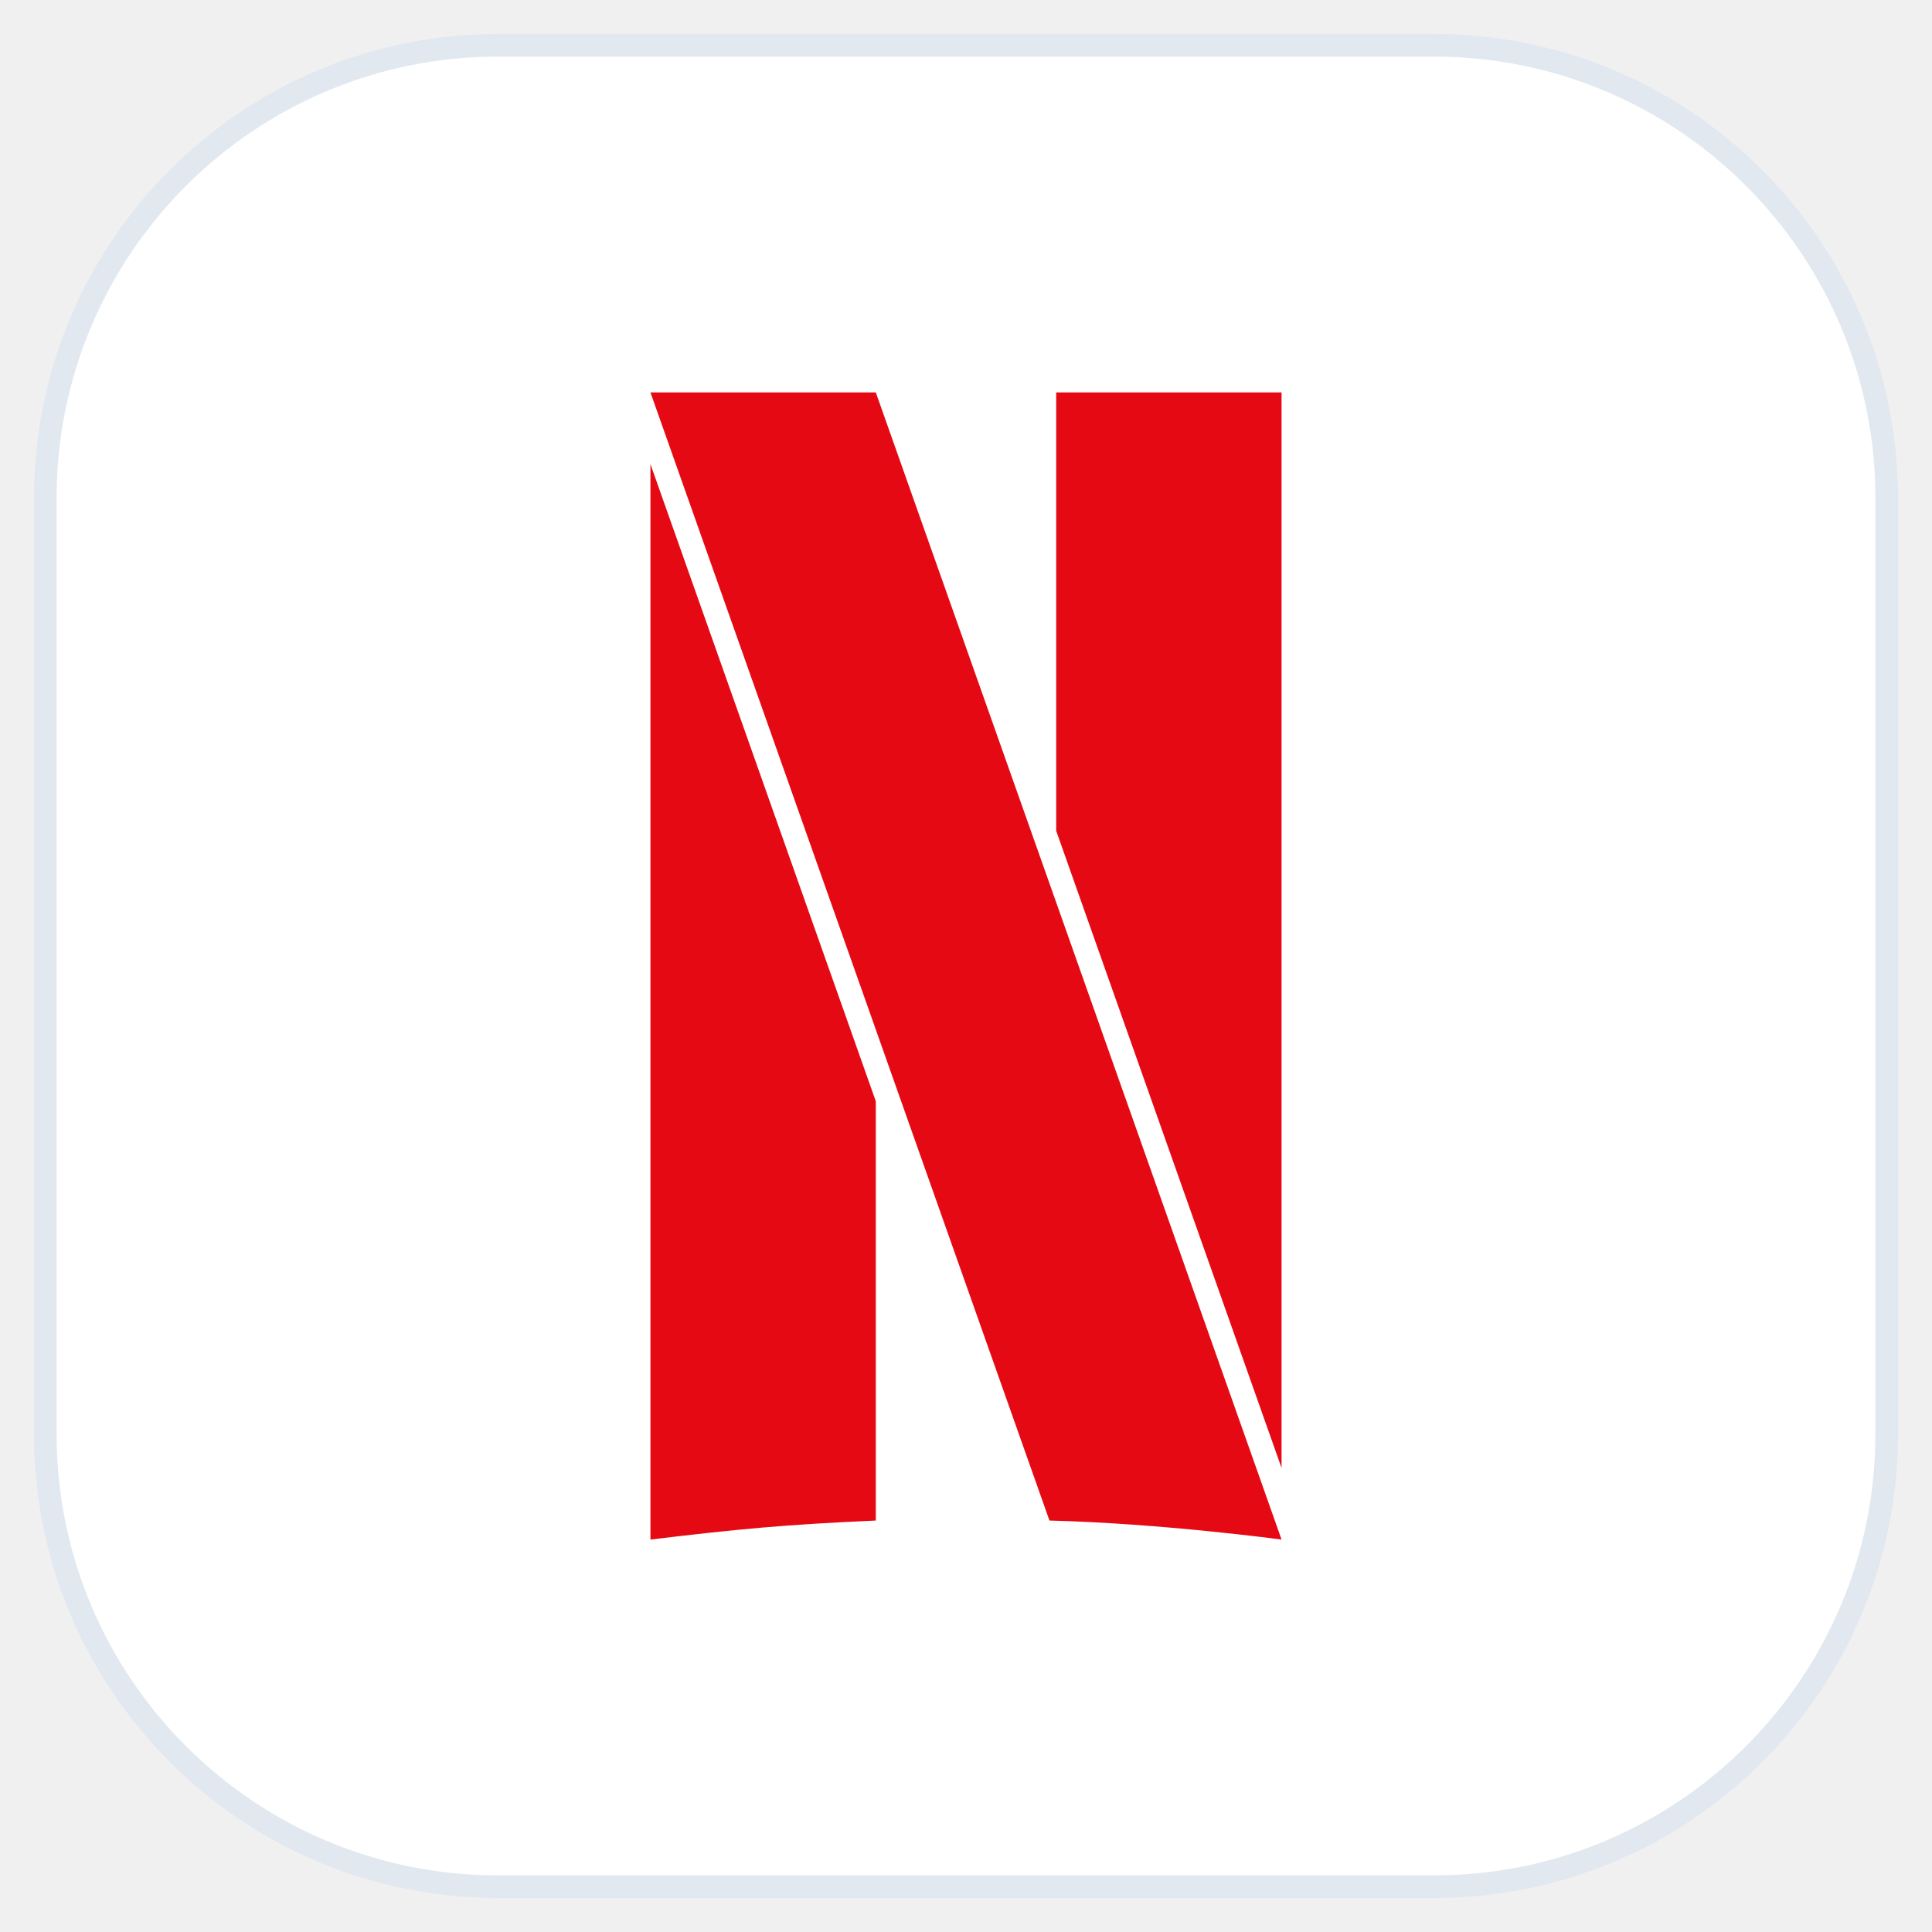
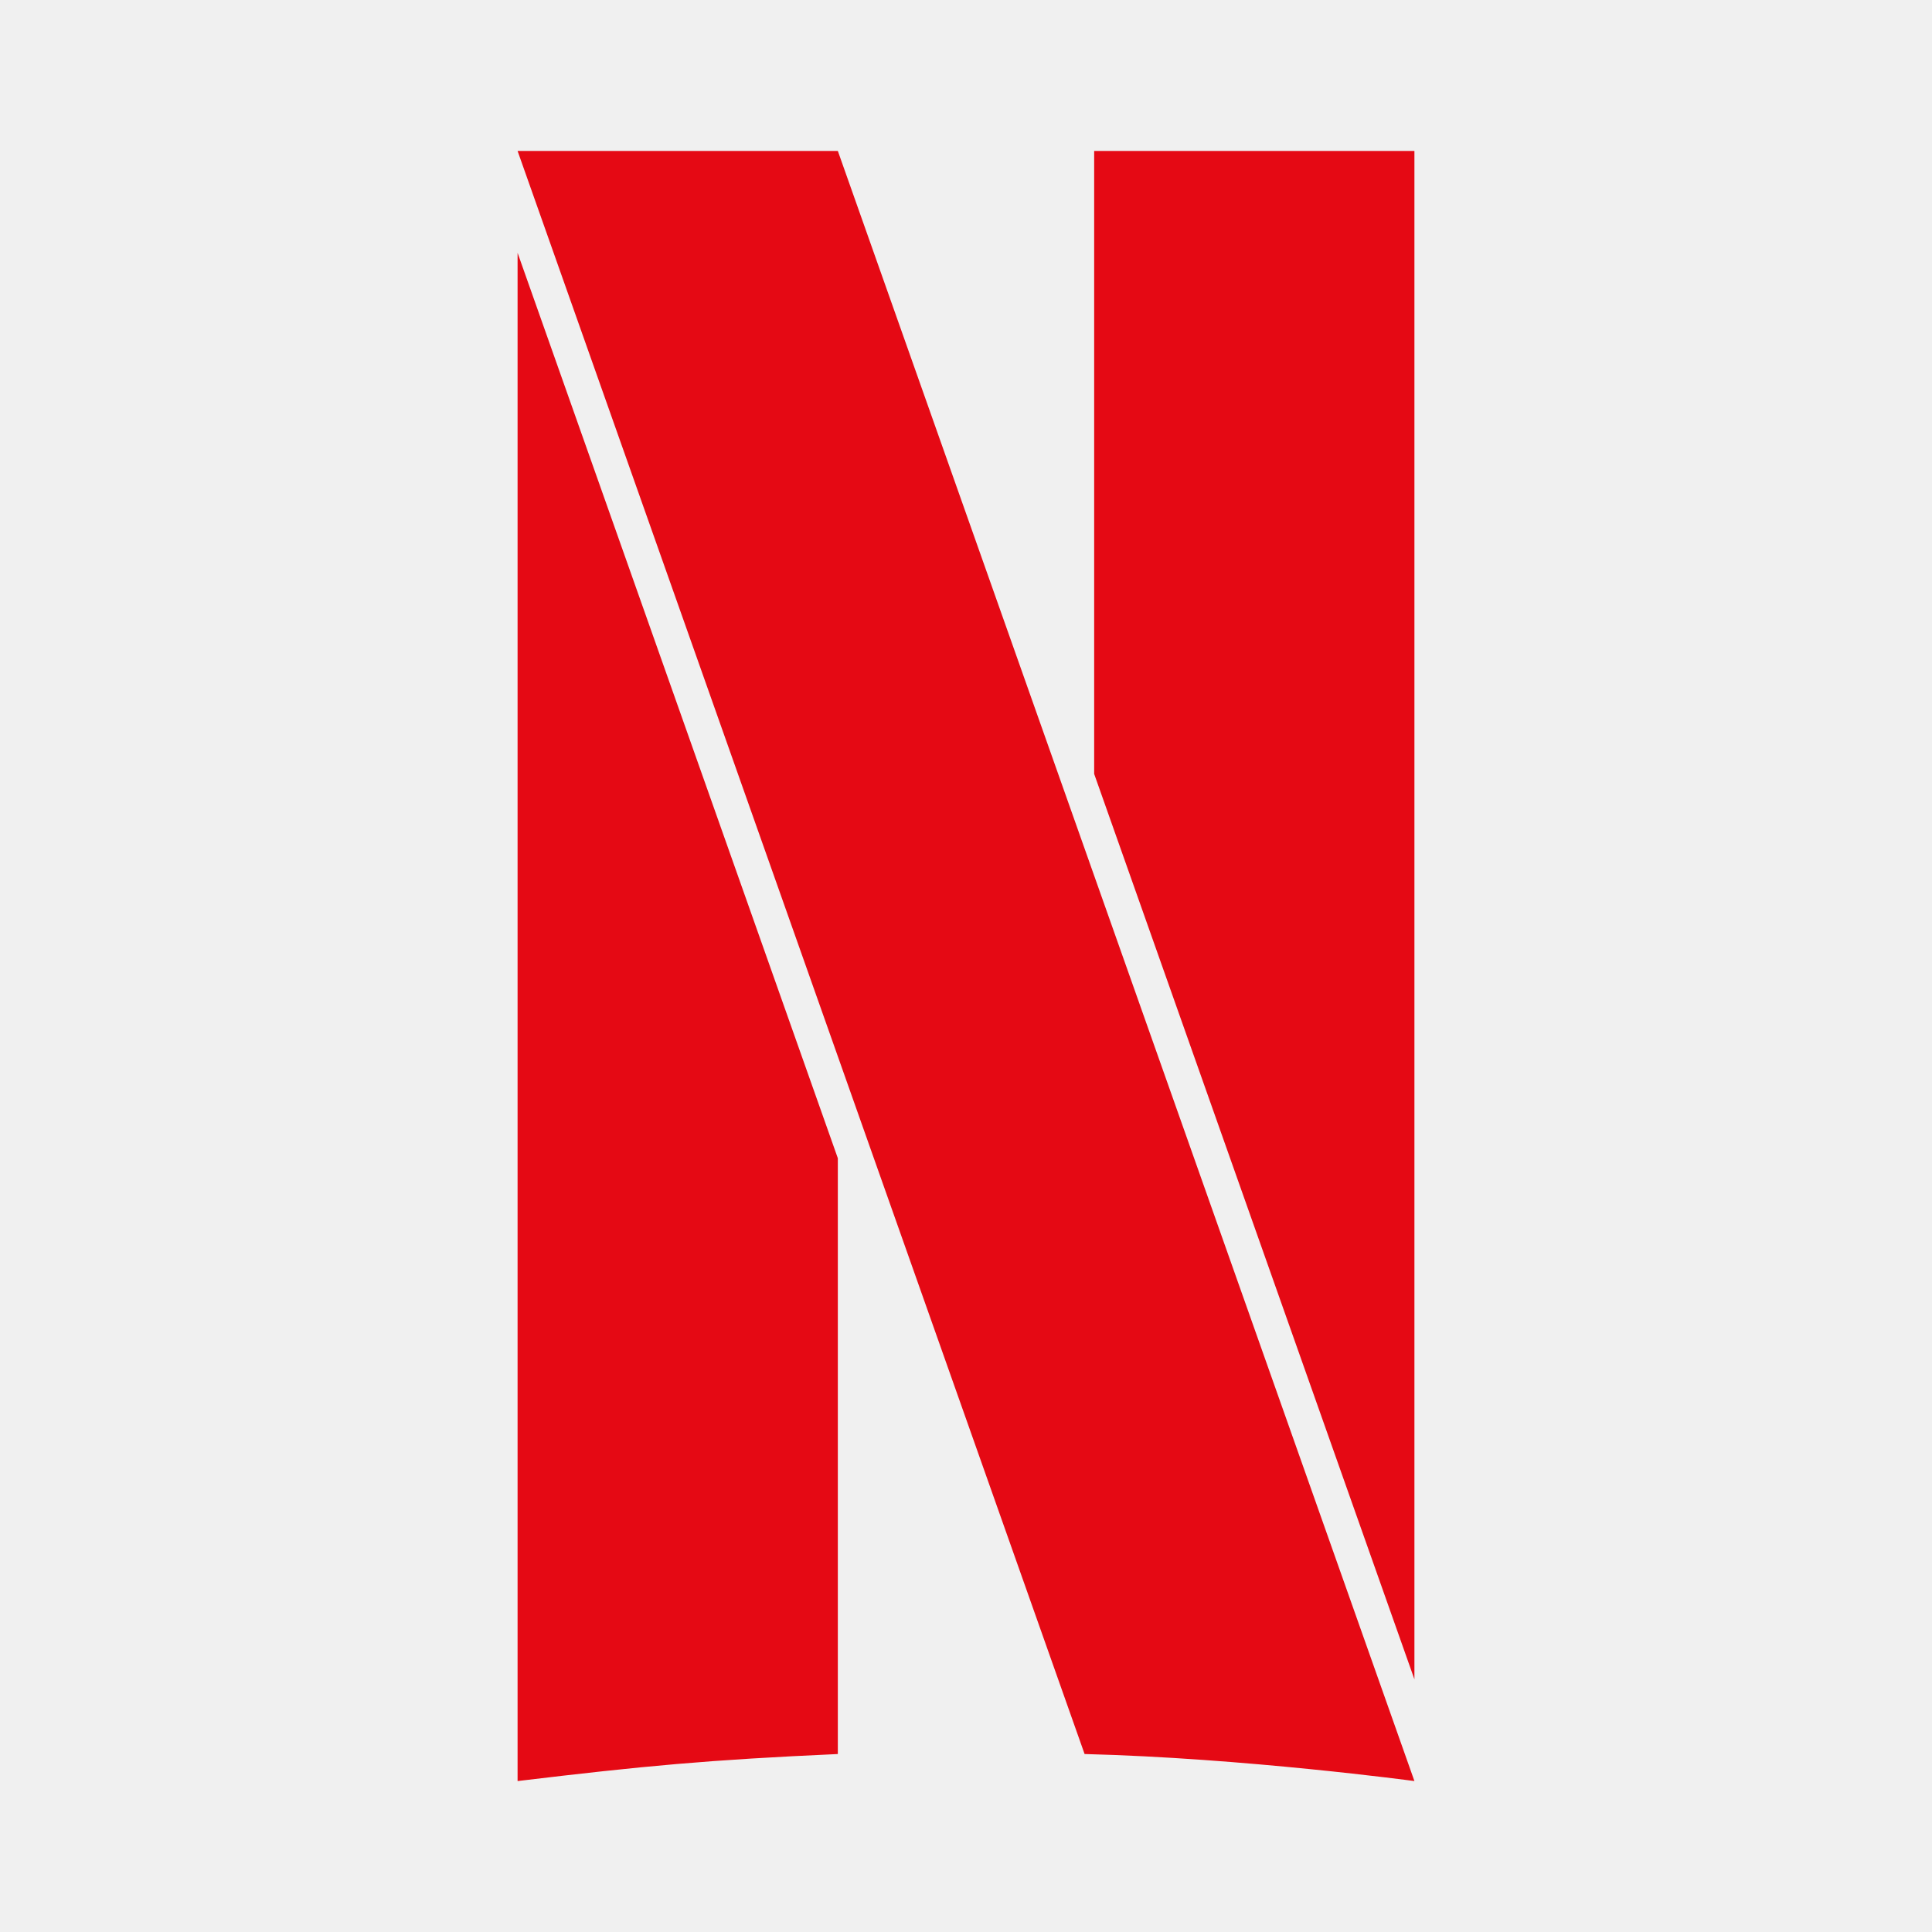
<svg xmlns="http://www.w3.org/2000/svg" width="128" height="128" viewBox="0 0 128 128">
-   <rect x="3" y="3" width="122" height="122" rx="30" fill="#ffffff" stroke="#e2e8f0" stroke-width="1.5" />
-   <svg role="img" viewBox="0 0 24 24" x="26" y="26" width="76" height="76" preserveAspectRatio="xMidYMid meet" fill="#e50914">
+   <svg role="img" viewBox="0 0 24 24" x="10" y="10" width="108" height="108" preserveAspectRatio="xMidYMid meet" fill="#e50914">
    <path d="m5.398 0 8.348 23.602c2.346.059 4.856.398 4.856.398L10.113 0H5.398zm8.489 0v9.172l4.715 13.33V0h-4.715zM5.398 1.5V24c1.873-.225 2.81-.312 4.715-.398V14.83L5.398 1.5z" />
  </svg>
</svg>
